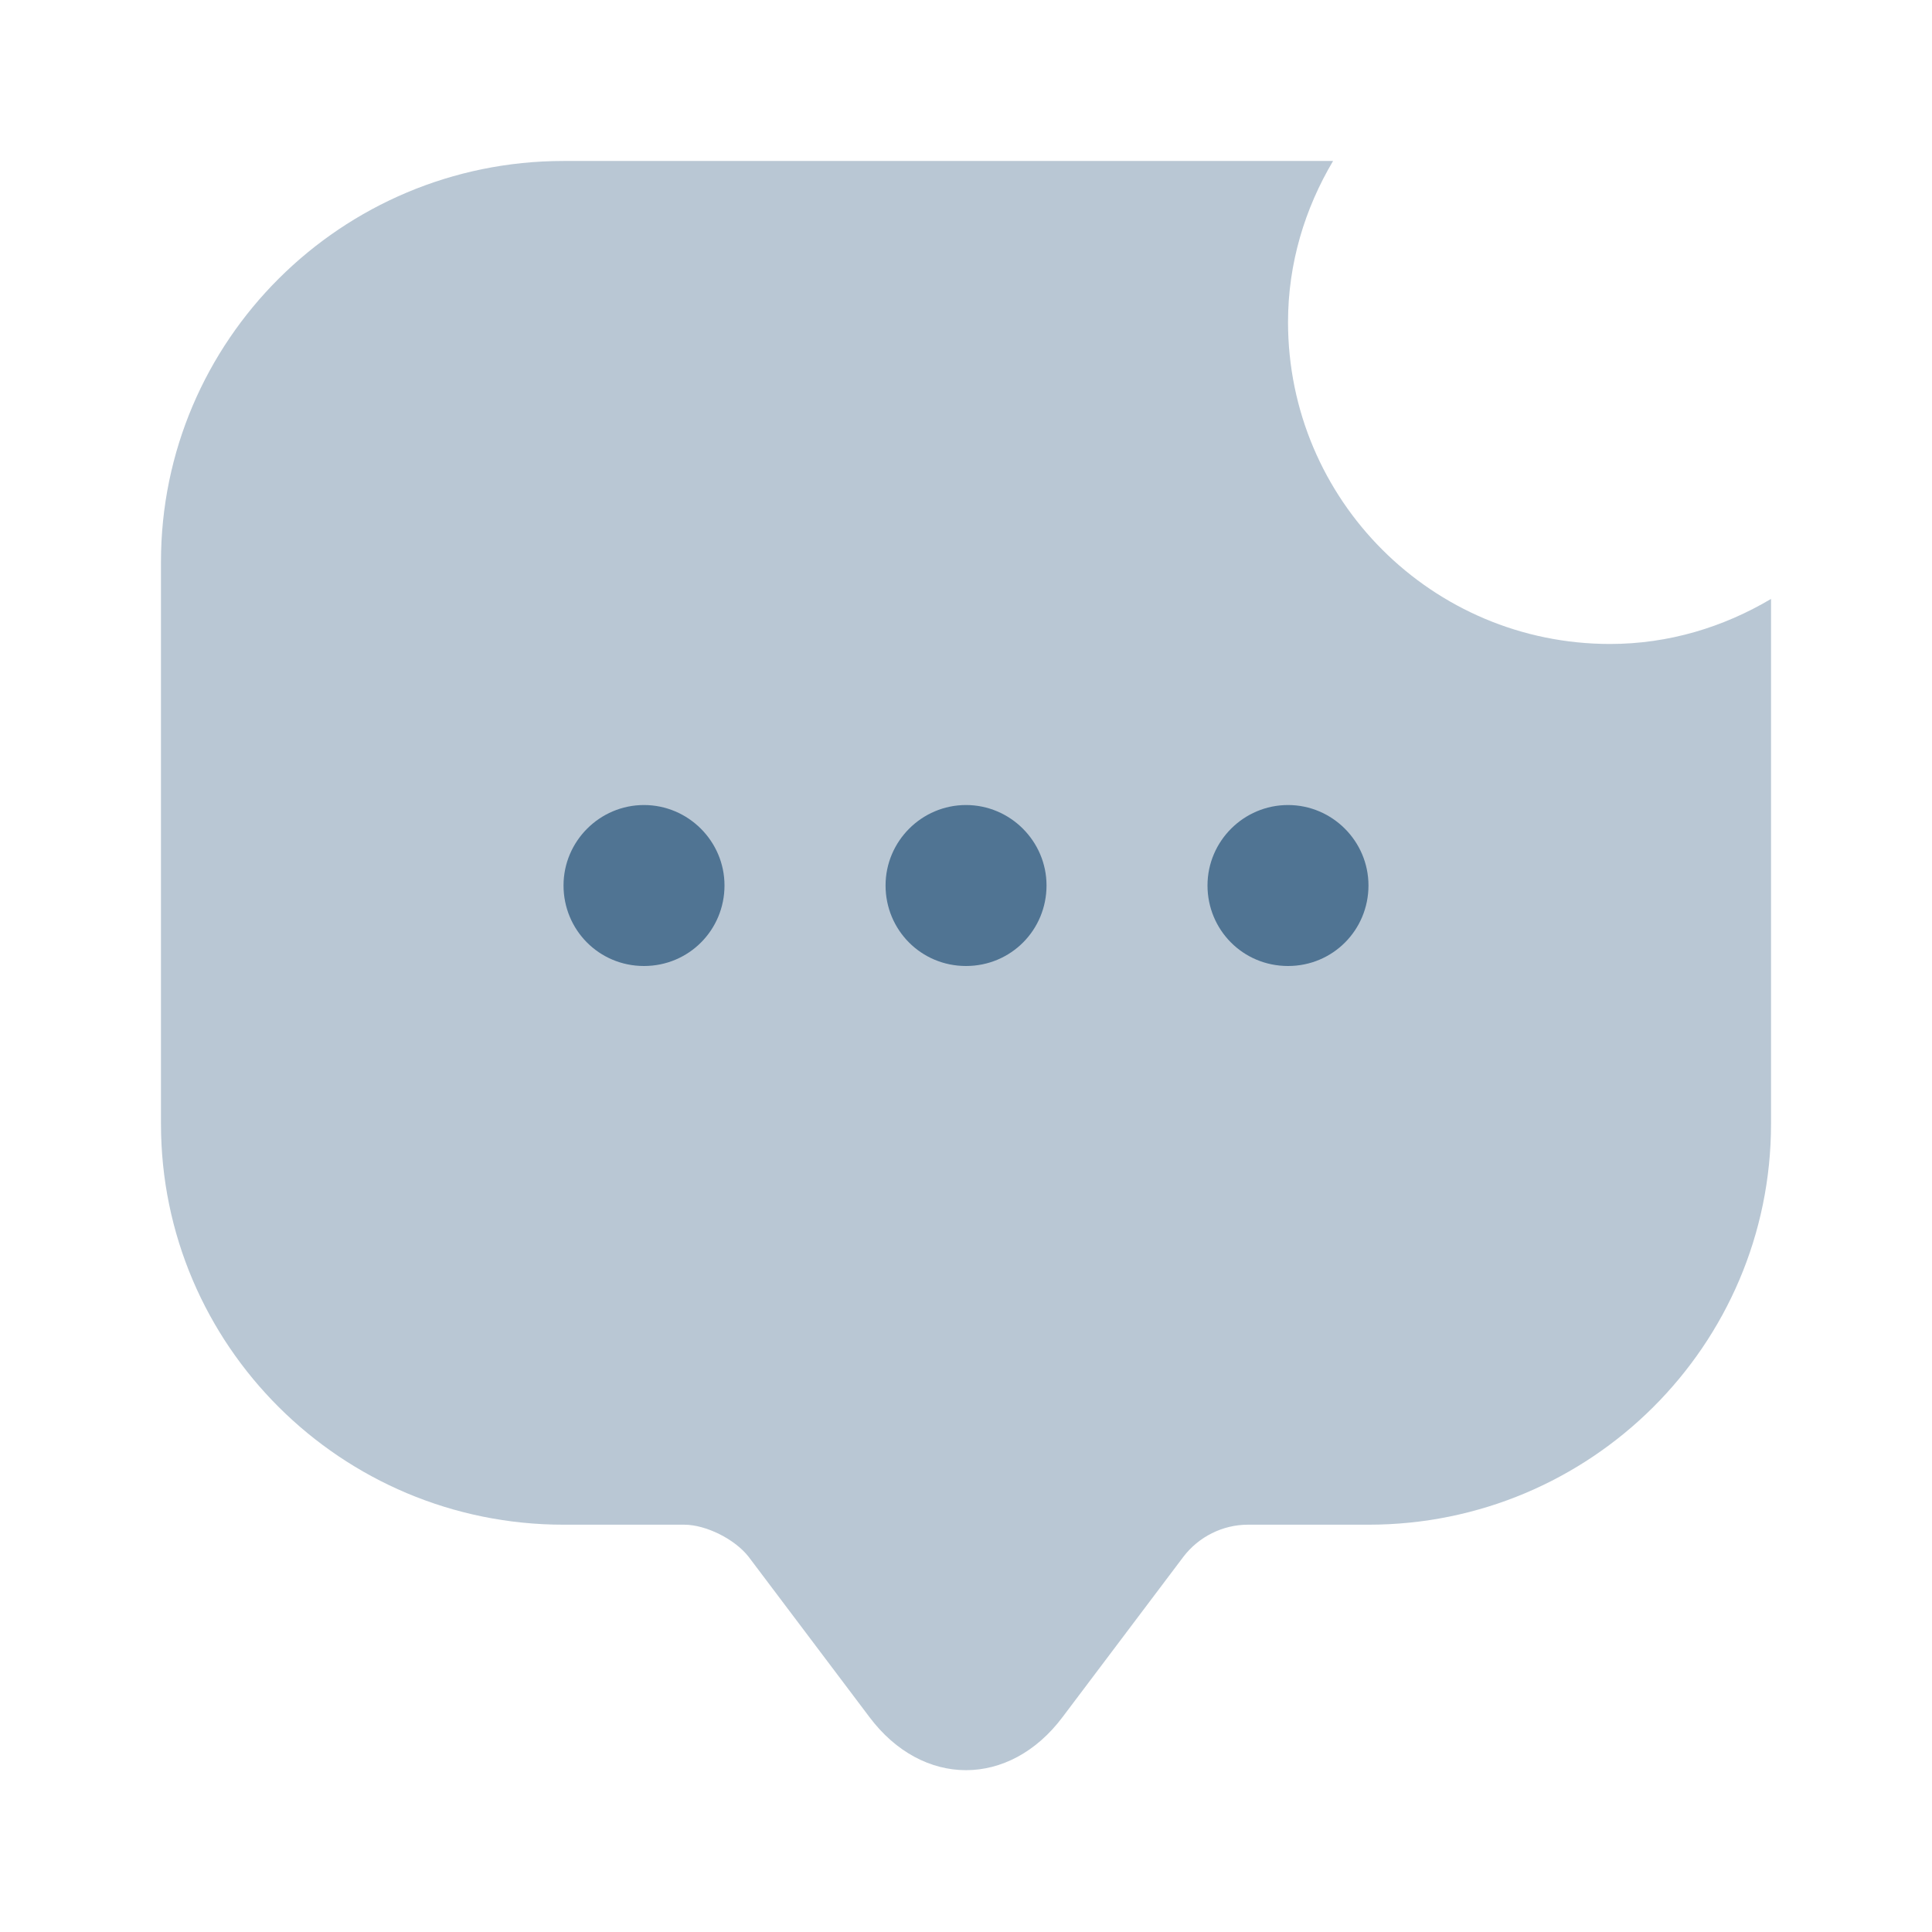
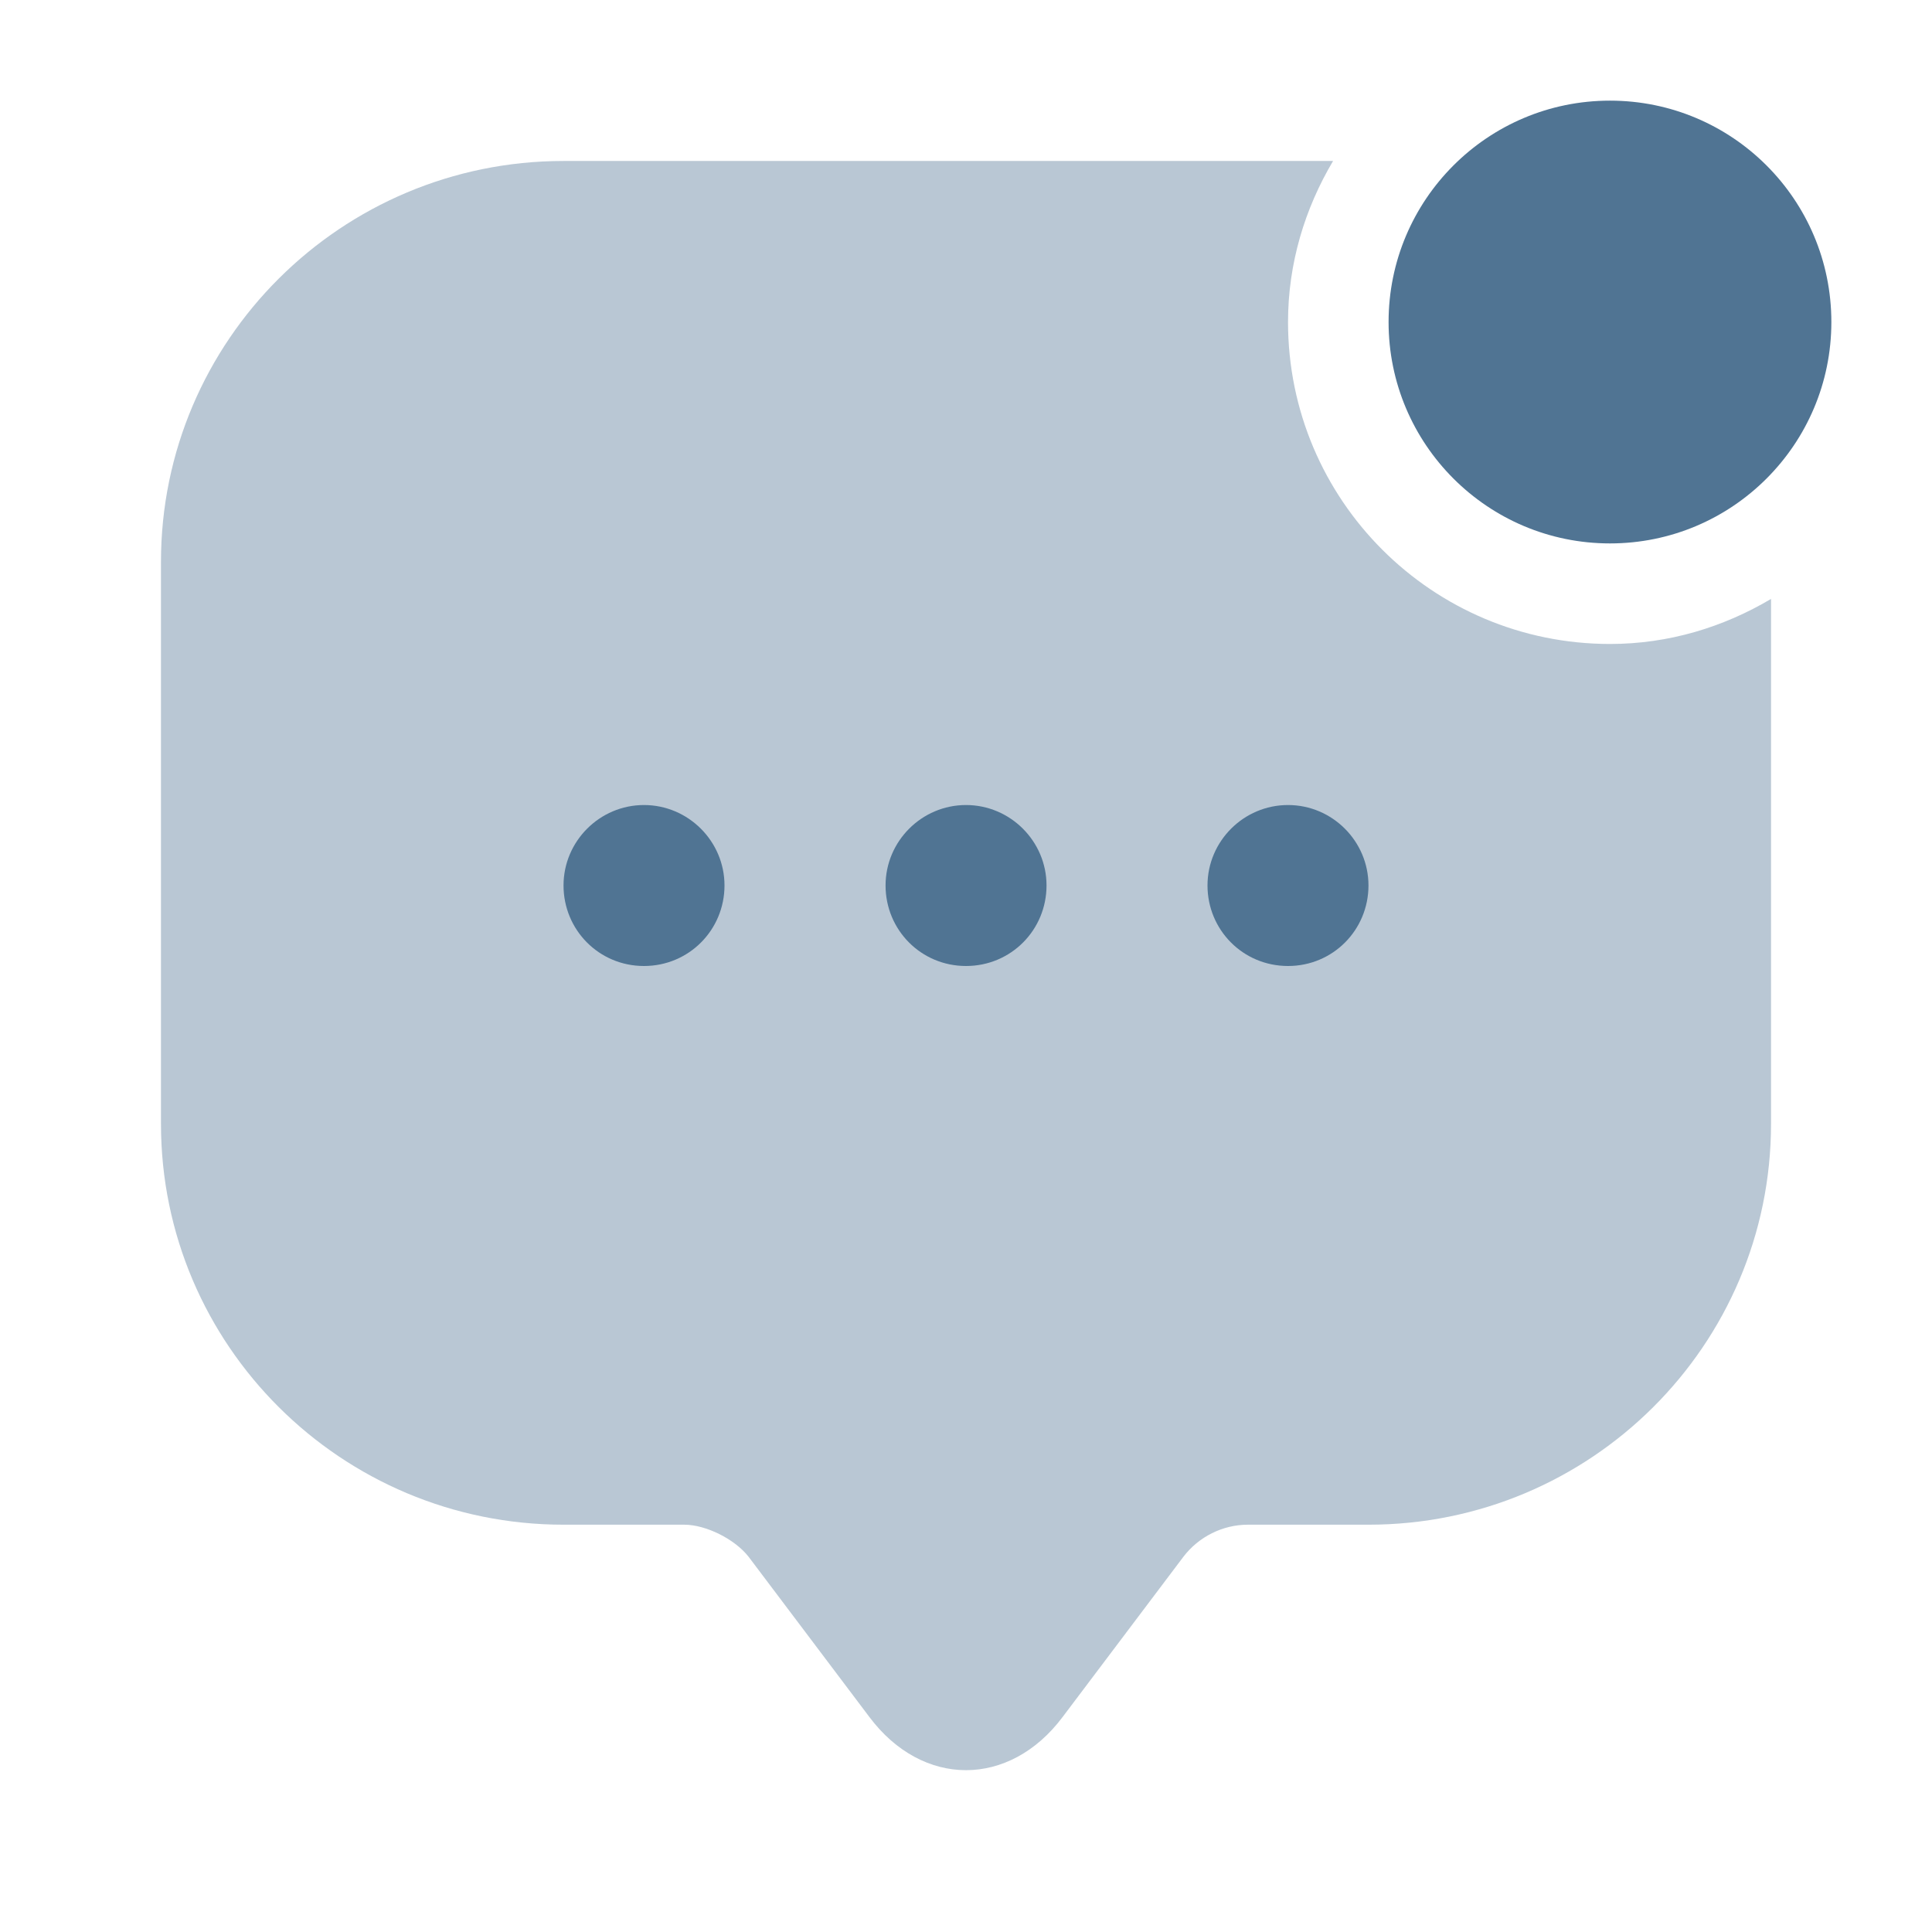
<svg xmlns="http://www.w3.org/2000/svg" width="22" height="22" viewBox="0 0 22 22" fill="none">
+   <path d="M18.333 6.188C19.726 6.188 20.854 5.059 20.854 3.667C20.854 2.274 19.726 1.146 18.333 1.146C16.941 1.146 15.812 2.274 15.812 3.667C15.812 5.059 16.941 6.188 18.333 6.188Z" fill="#507493" />
  <path opacity="0.4" d="M18.334 7.333C16.308 7.333 14.667 5.693 14.667 3.667C14.667 2.998 14.859 2.374 15.18 1.833H6.417C3.887 1.833 1.833 3.878 1.833 6.398V11.88V12.797C1.833 15.318 3.887 17.362 6.417 17.362H7.792C8.039 17.362 8.369 17.527 8.525 17.728L9.9 19.552C10.505 20.359 11.495 20.359 12.1 19.552L13.475 17.728C13.649 17.499 13.924 17.362 14.209 17.362H15.584C18.113 17.362 20.167 15.318 20.167 12.797V6.82C19.626 7.141 19.003 7.333 18.334 7.333Z" fill="#507493" />
  <path d="M11 11C10.487 11 10.084 10.588 10.084 10.083C10.084 9.579 10.496 9.167 11 9.167C11.504 9.167 11.917 9.579 11.917 10.083C11.917 10.588 11.514 11 11 11Z" fill="#507493" />
  <path d="M14.667 11C14.153 11 13.75 10.588 13.75 10.083C13.75 9.579 14.162 9.167 14.667 9.167C15.171 9.167 15.583 9.579 15.583 10.083C15.583 10.588 15.18 11 14.667 11Z" fill="#507493" />
  <path d="M7.333 11C6.82 11 6.417 10.588 6.417 10.083C6.417 9.579 6.829 9.167 7.333 9.167C7.837 9.167 8.25 9.579 8.25 10.083C8.25 10.588 7.846 11 7.333 11Z" fill="#507493" />
</svg>
